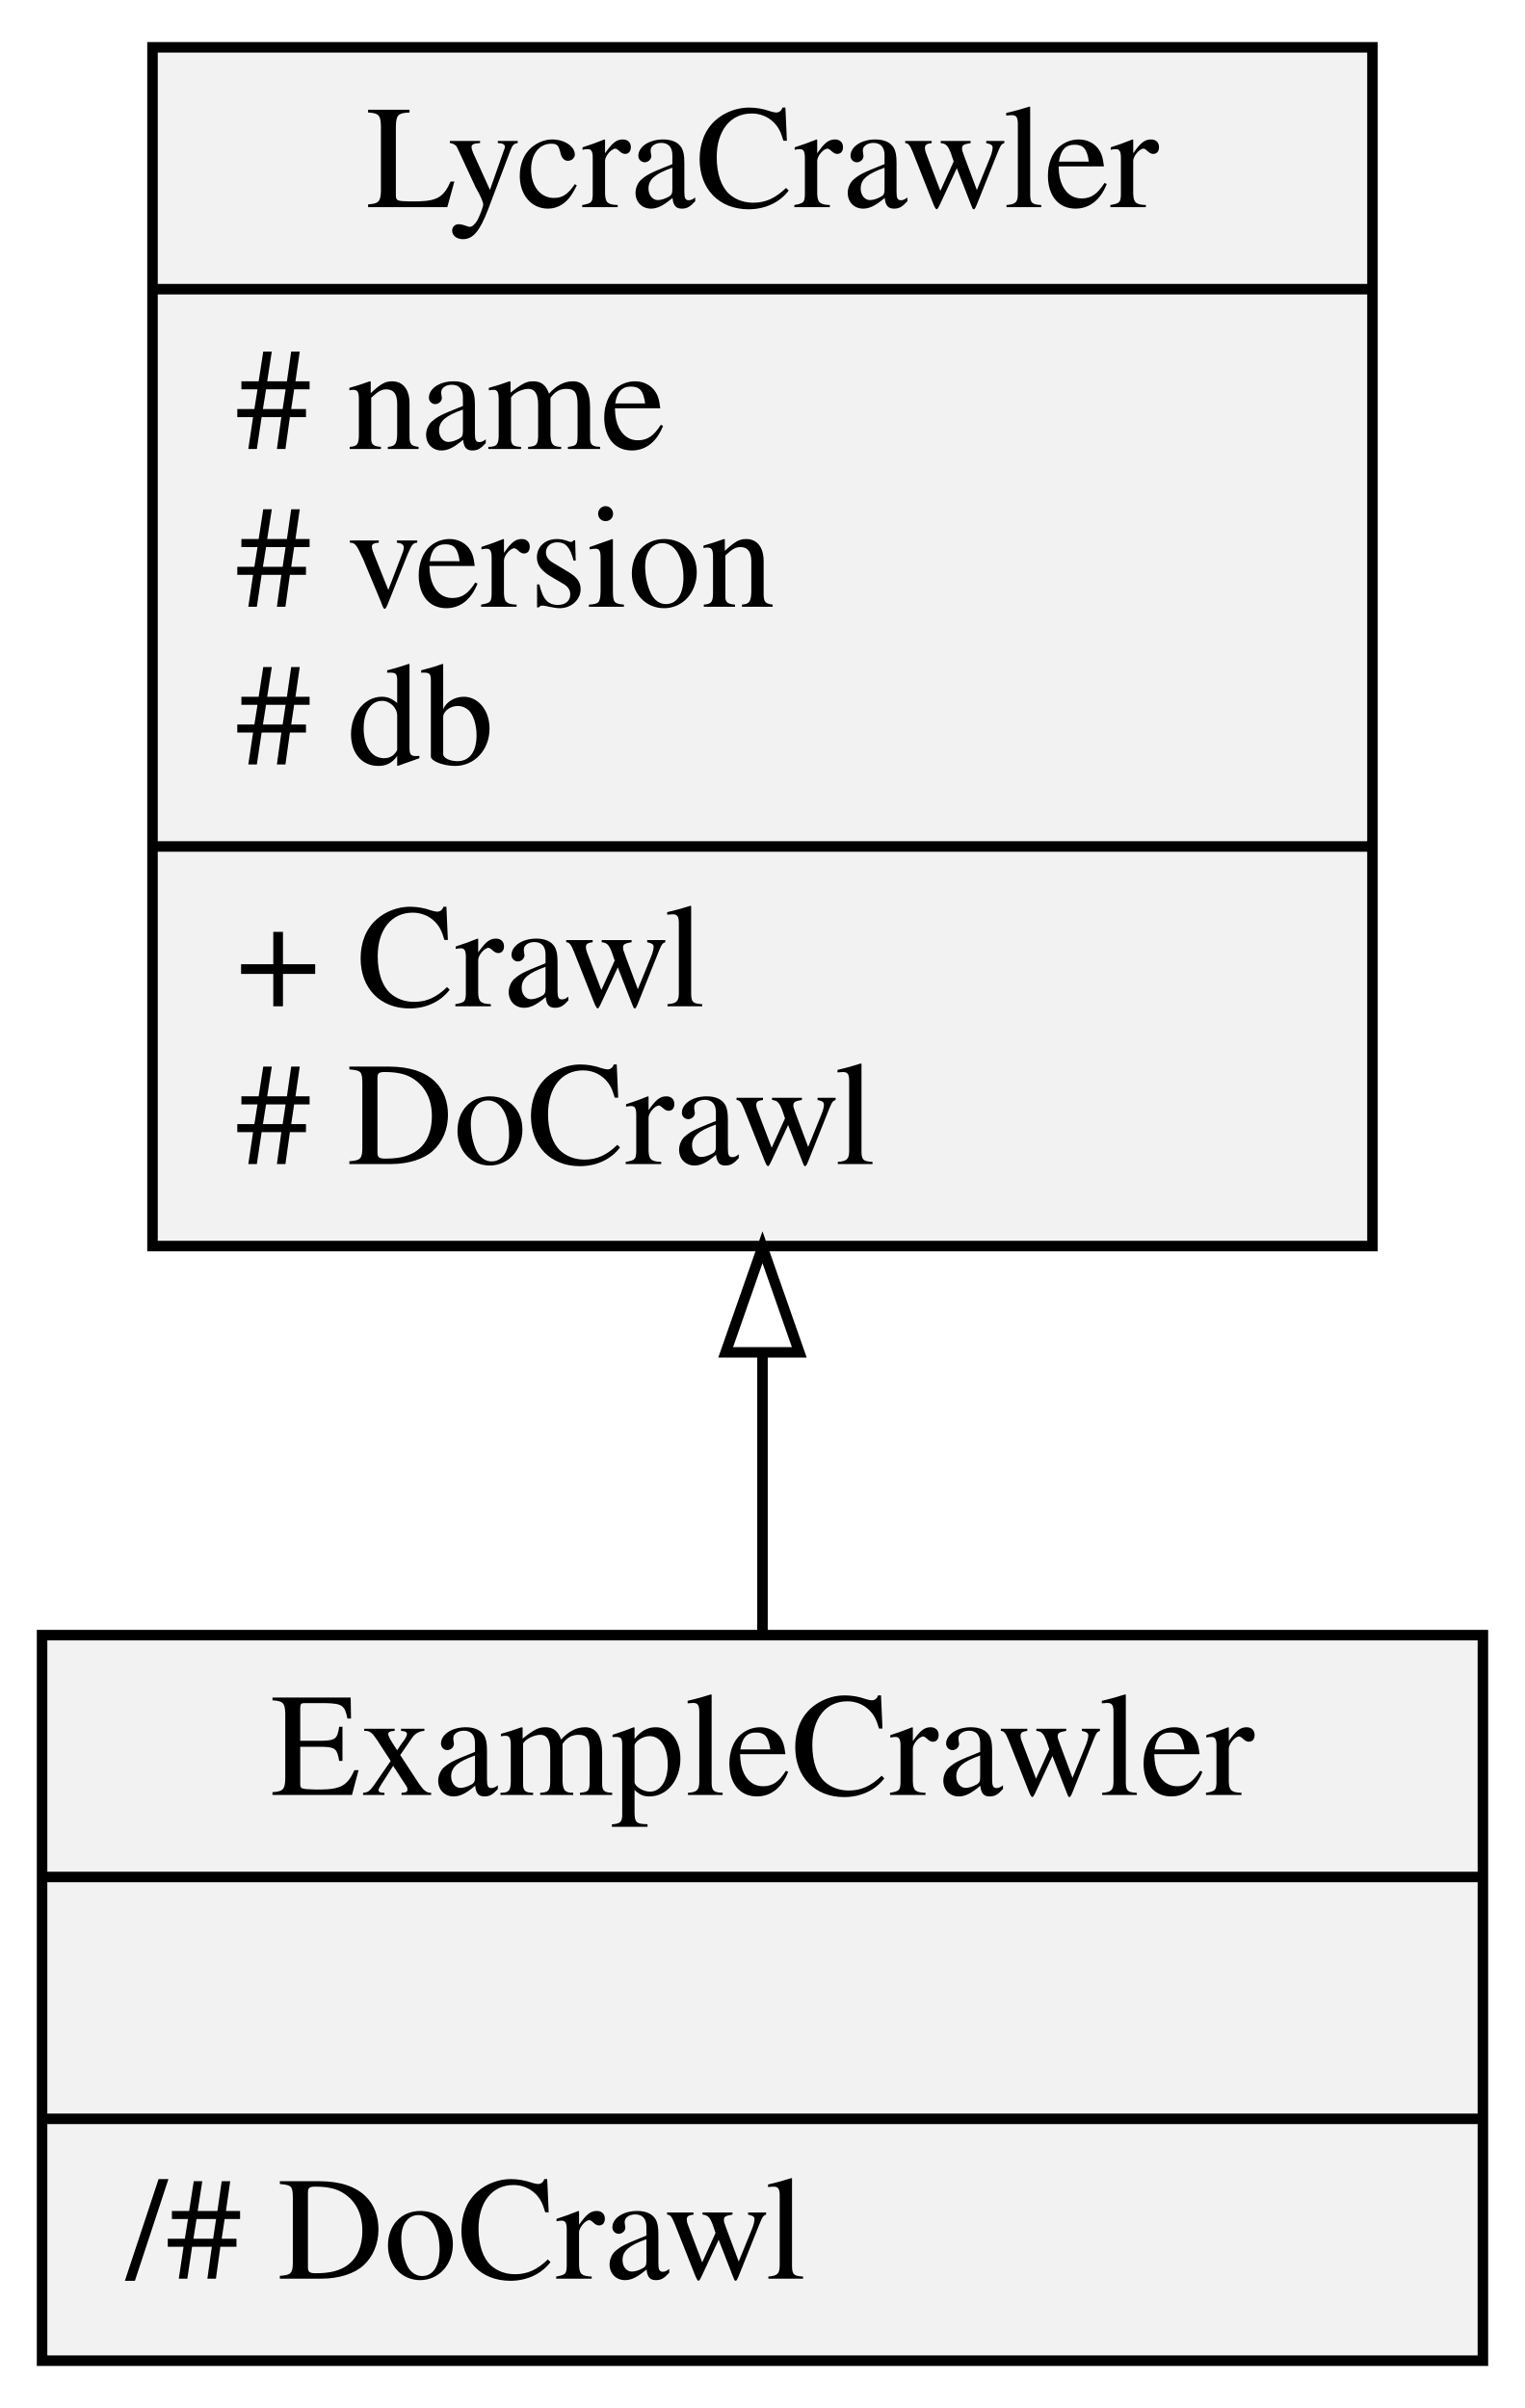
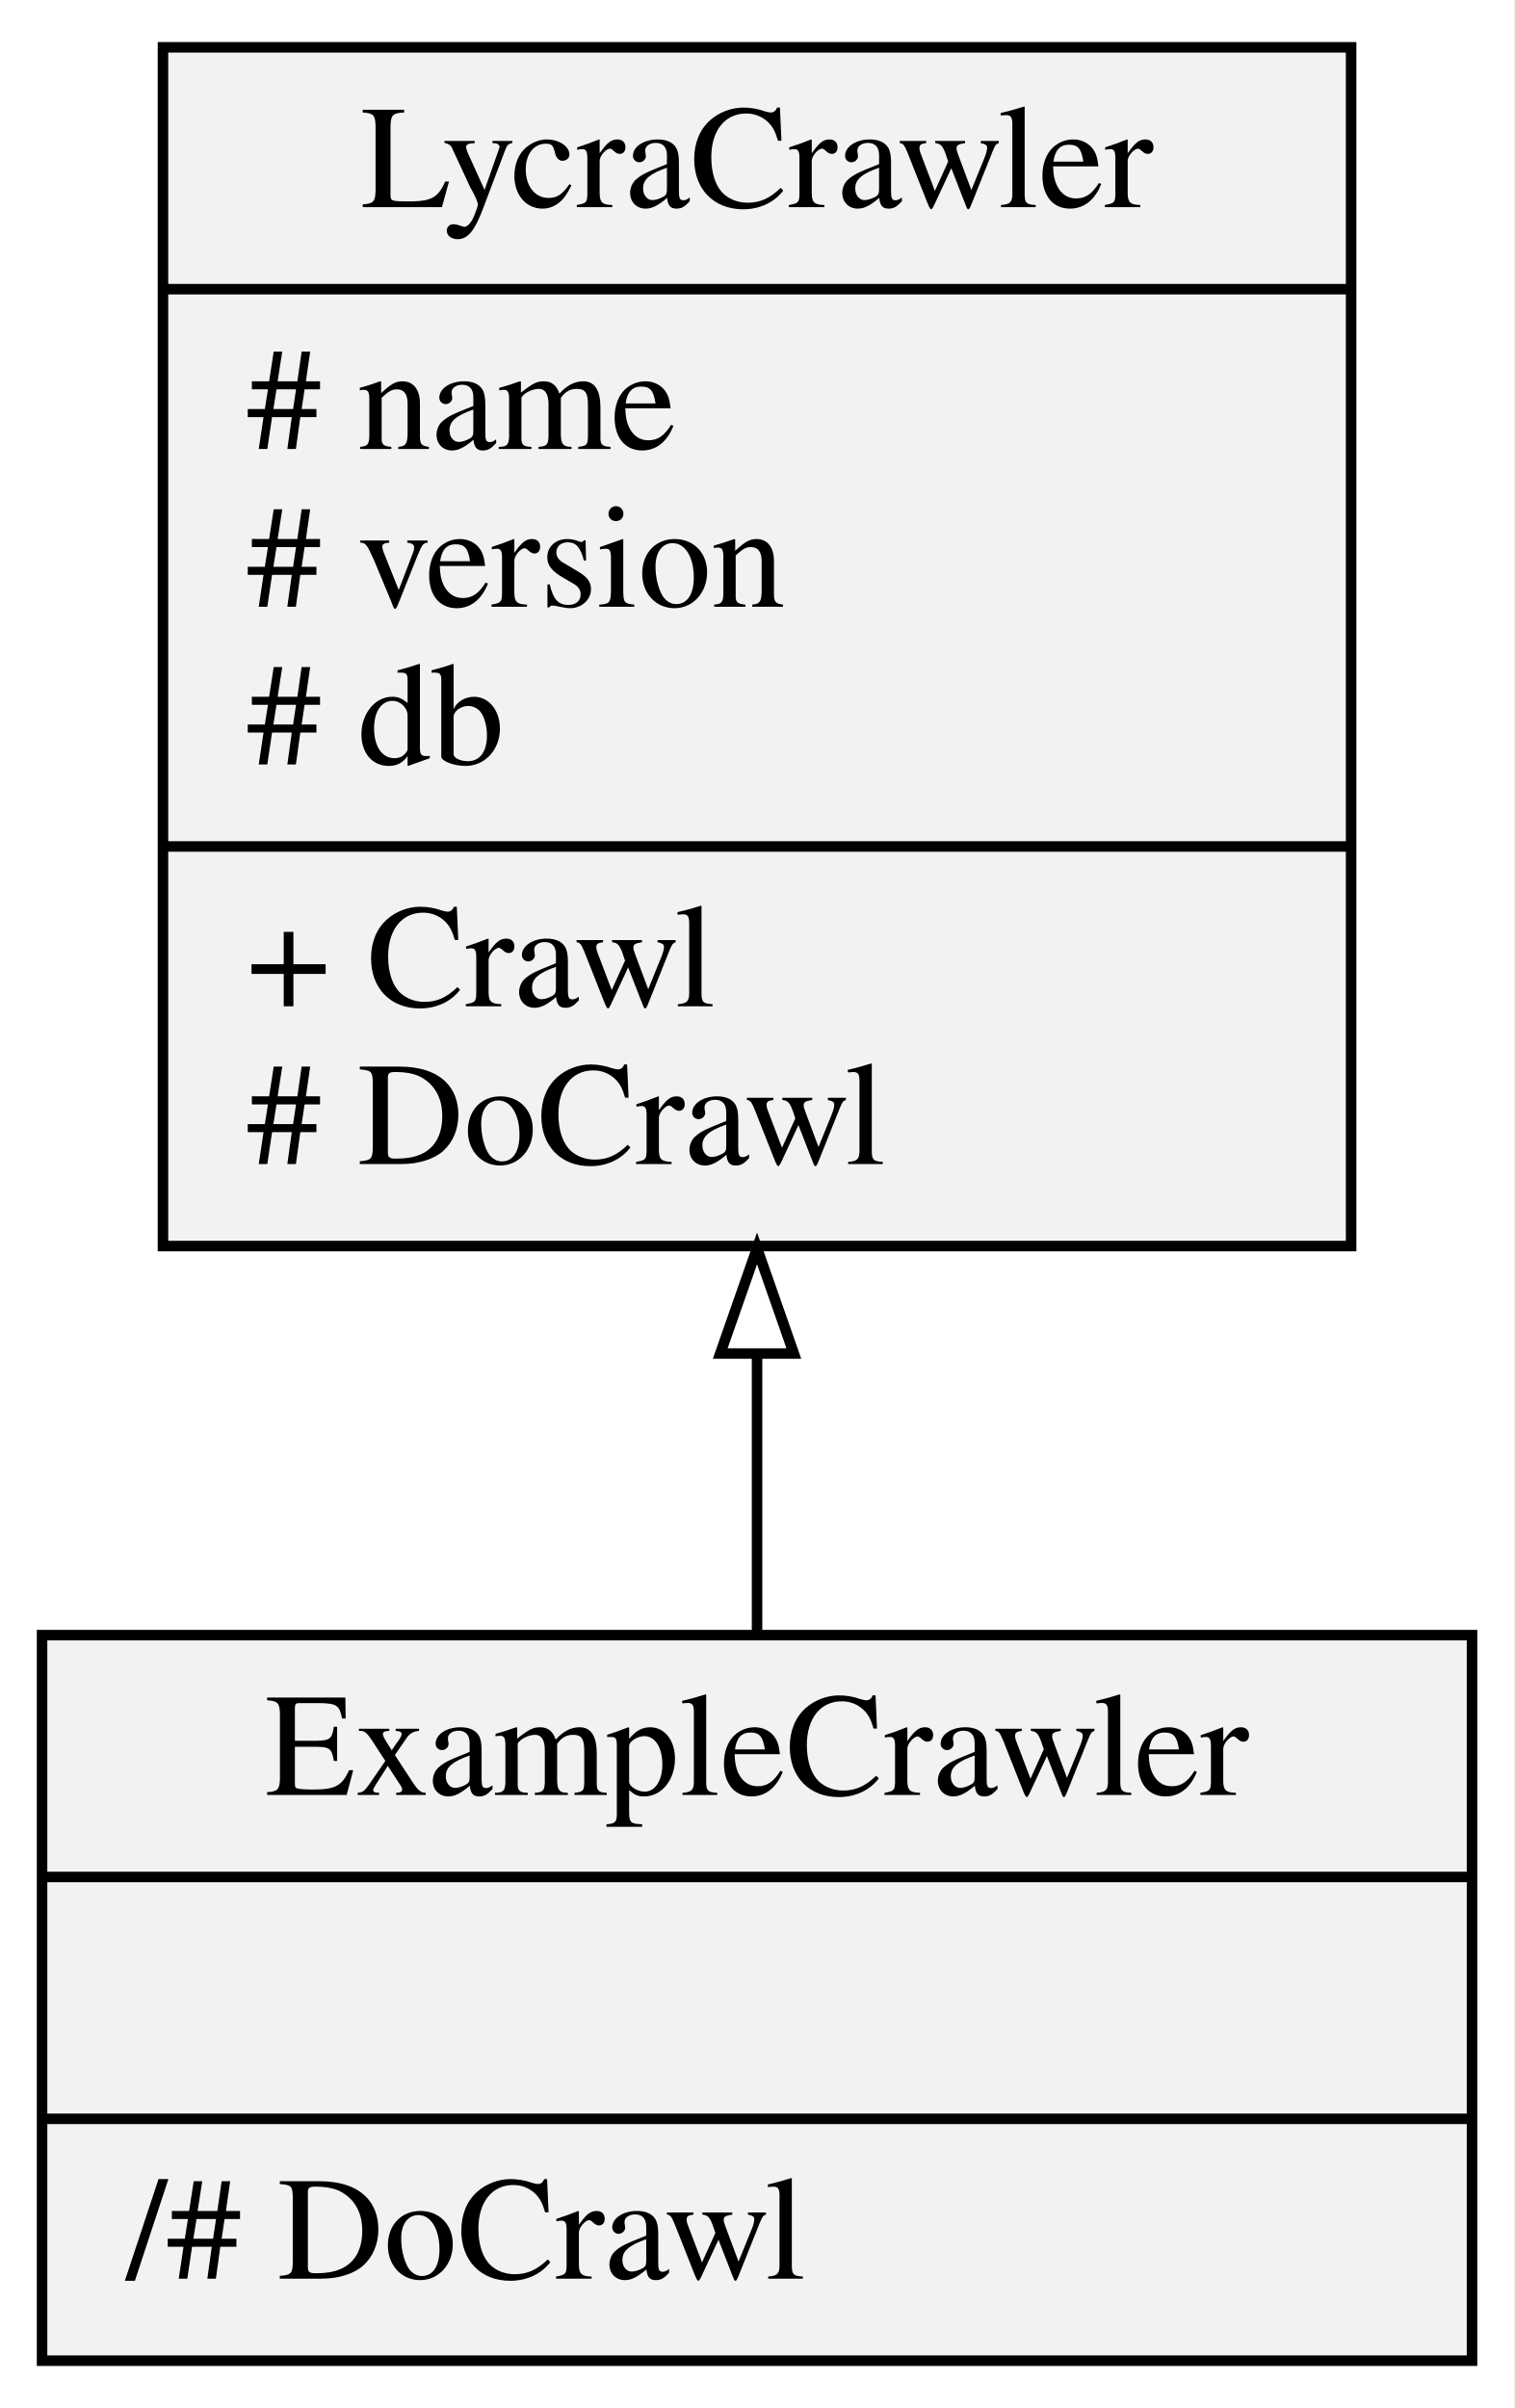
- <svg xmlns="http://www.w3.org/2000/svg" width="145pt" height="229pt" viewBox="0.00 0.00 145.00 229.00">
+ <svg xmlns="http://www.w3.org/2000/svg" width="144pt" height="229pt" viewBox="0.00 0.00 144.00 229.00">
  <g id="graph0" class="graph" transform="scale(1 1) rotate(0) translate(4 225)">
-     <polygon fill="#ffffff" stroke="transparent" points="-4,4 -4,-225 141,-225 141,4 -4,4" />
+     <polygon fill="white" stroke="transparent" points="-4,4 -4,-225 140,-225 140,4 -4,4" />
    <g id="node1" class="node">
-       <polygon fill="#f2f2f2" stroke="#000000" points="10.5,-106.5 10.5,-220.5 126.5,-220.5 126.5,-106.5 10.5,-106.5" />
-       <text text-anchor="middle" x="68.5" y="-205.3" font-family="Times,serif" font-size="14.00" fill="#000000">LycraCrawler</text>
-       <polyline fill="none" stroke="#000000" points="10.5,-197.5 126.5,-197.5 " />
-       <text text-anchor="start" x="18.5" y="-182.3" font-family="Times,serif" font-size="14.00" fill="#000000"># name</text>
-       <text text-anchor="start" x="18.5" y="-167.3" font-family="Times,serif" font-size="14.00" fill="#000000"># version</text>
-       <text text-anchor="start" x="18.5" y="-152.3" font-family="Times,serif" font-size="14.00" fill="#000000"># db</text>
-       <polyline fill="none" stroke="#000000" points="10.5,-144.5 126.5,-144.5 " />
-       <text text-anchor="start" x="18.5" y="-129.3" font-family="Times,serif" font-size="14.00" fill="#000000">+ Crawl</text>
-       <text text-anchor="start" x="18.5" y="-114.3" font-family="Times,serif" font-size="14.00" fill="#000000"># DoCrawl</text>
+       <polygon fill="#f2f2f2" stroke="black" points="11.5,-106.5 11.5,-220.5 124.5,-220.5 124.5,-106.5 11.5,-106.5" />
+       <text text-anchor="middle" x="68" y="-205.3" font-family="Times,serif" font-size="14.00">LycraCrawler</text>
+       <polyline fill="none" stroke="black" points="11.5,-197.5 124.5,-197.5 " />
+       <text text-anchor="start" x="19.5" y="-182.3" font-family="Times,serif" font-size="14.00"># name</text>
+       <text text-anchor="start" x="19.5" y="-167.3" font-family="Times,serif" font-size="14.00"># version</text>
+       <text text-anchor="start" x="19.5" y="-152.3" font-family="Times,serif" font-size="14.00"># db</text>
+       <polyline fill="none" stroke="black" points="11.5,-144.5 124.5,-144.5 " />
+       <text text-anchor="start" x="19.5" y="-129.3" font-family="Times,serif" font-size="14.00">+ Crawl</text>
+       <text text-anchor="start" x="19.5" y="-114.3" font-family="Times,serif" font-size="14.00"># DoCrawl</text>
    </g>
    <g id="node2" class="node">
-       <polygon fill="#f2f2f2" stroke="#000000" points="0,-.5 0,-69.5 137,-69.5 137,-.5 0,-.5" />
-       <text text-anchor="middle" x="68.5" y="-54.3" font-family="Times,serif" font-size="14.00" fill="#000000">ExampleCrawler</text>
-       <polyline fill="none" stroke="#000000" points="0,-46.5 137,-46.5 " />
-       <text text-anchor="middle" x="68.5" y="-31.3" font-family="Times,serif" font-size="14.00" fill="#000000"> </text>
-       <polyline fill="none" stroke="#000000" points="0,-23.5 137,-23.5 " />
-       <text text-anchor="start" x="8" y="-8.3" font-family="Times,serif" font-size="14.00" fill="#000000">/# DoCrawl</text>
+       <polygon fill="#f2f2f2" stroke="black" points="0,-0.5 0,-69.5 136,-69.5 136,-0.5 0,-0.5" />
+       <text text-anchor="middle" x="68" y="-54.3" font-family="Times,serif" font-size="14.00">ExampleCrawler</text>
+       <polyline fill="none" stroke="black" points="0,-46.5 136,-46.5 " />
+       <text text-anchor="middle" x="68" y="-31.3" font-family="Times,serif" font-size="14.00"> </text>
+       <polyline fill="none" stroke="black" points="0,-23.5 136,-23.5 " />
+       <text text-anchor="start" x="8" y="-8.3" font-family="Times,serif" font-size="14.00">/# DoCrawl</text>
    </g>
    <g id="edge1" class="edge">
-       <path fill="none" stroke="#000000" d="M68.5,-96.12C68.5,-87.021 68.5,-78.006 68.5,-69.807" />
-       <polygon fill="none" stroke="#000000" points="65,-96.39 68.5,-106.39 72,-96.39 65,-96.39" />
+       <path fill="none" stroke="black" d="M68,-96.25C68,-87 68,-77.83 68,-69.55" />
+       <polygon fill="none" stroke="black" points="64.5,-96.28 68,-106.28 71.5,-96.28 64.5,-96.28" />
    </g>
  </g>
</svg>
